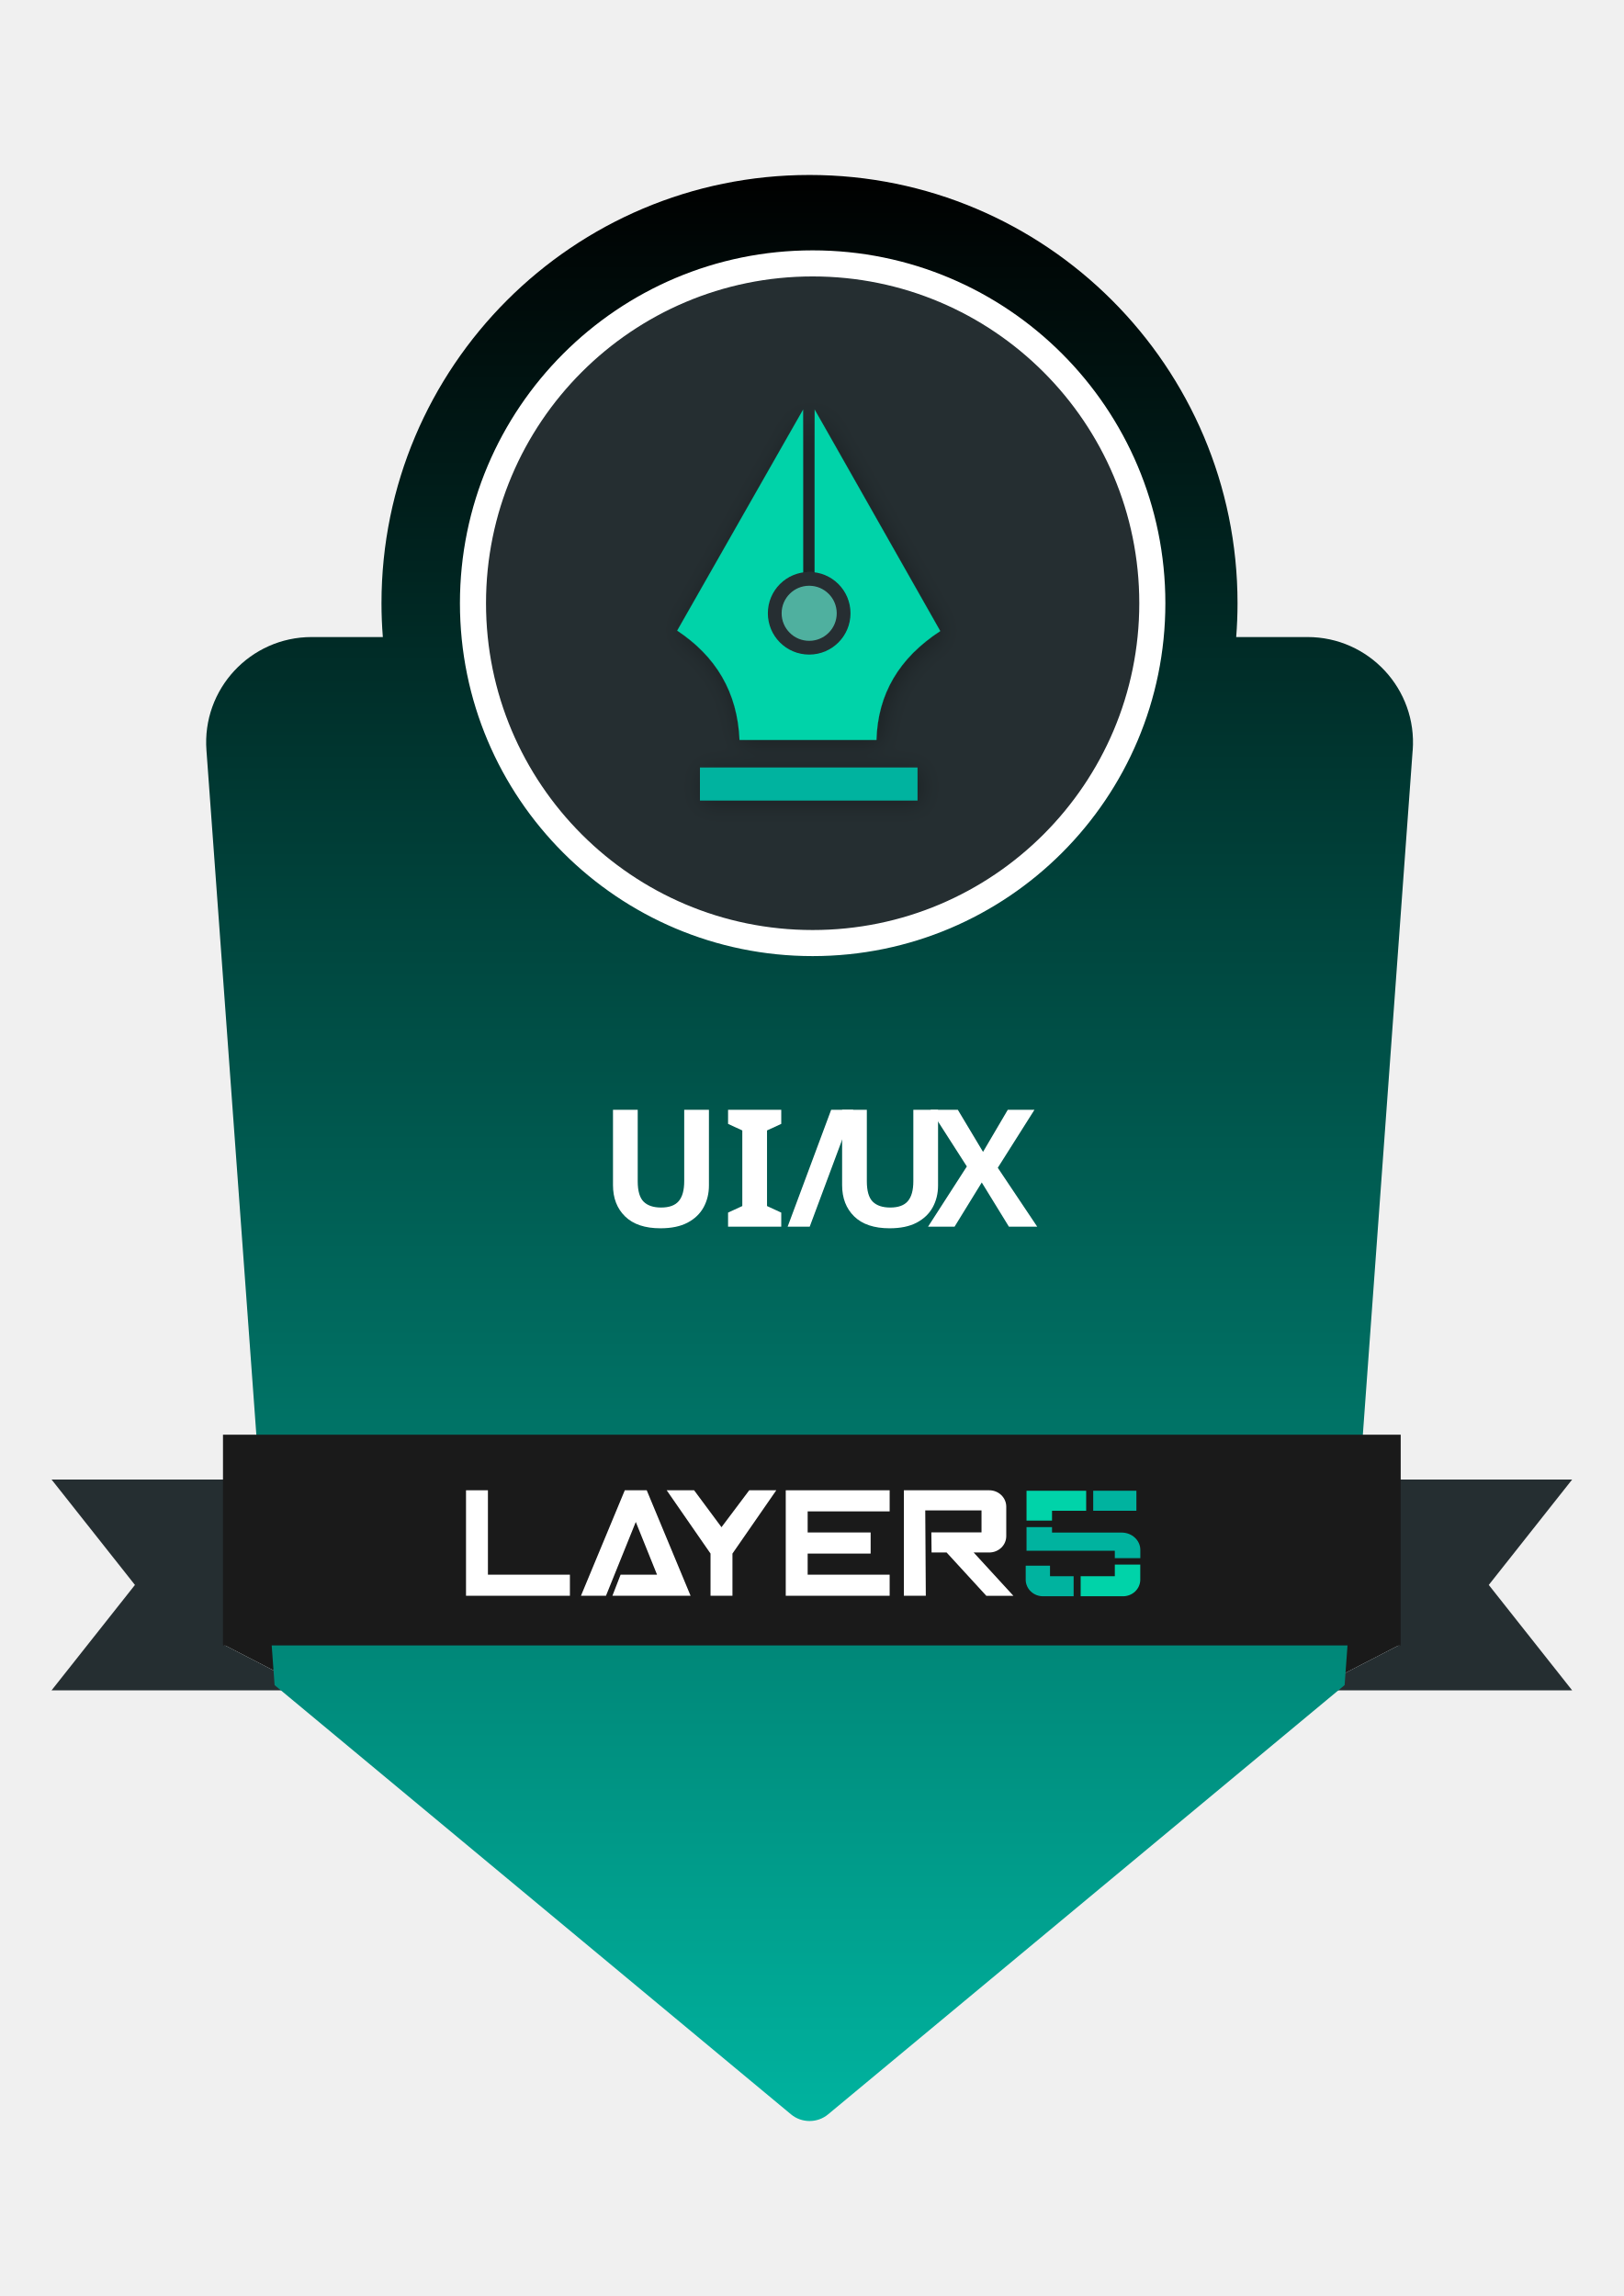
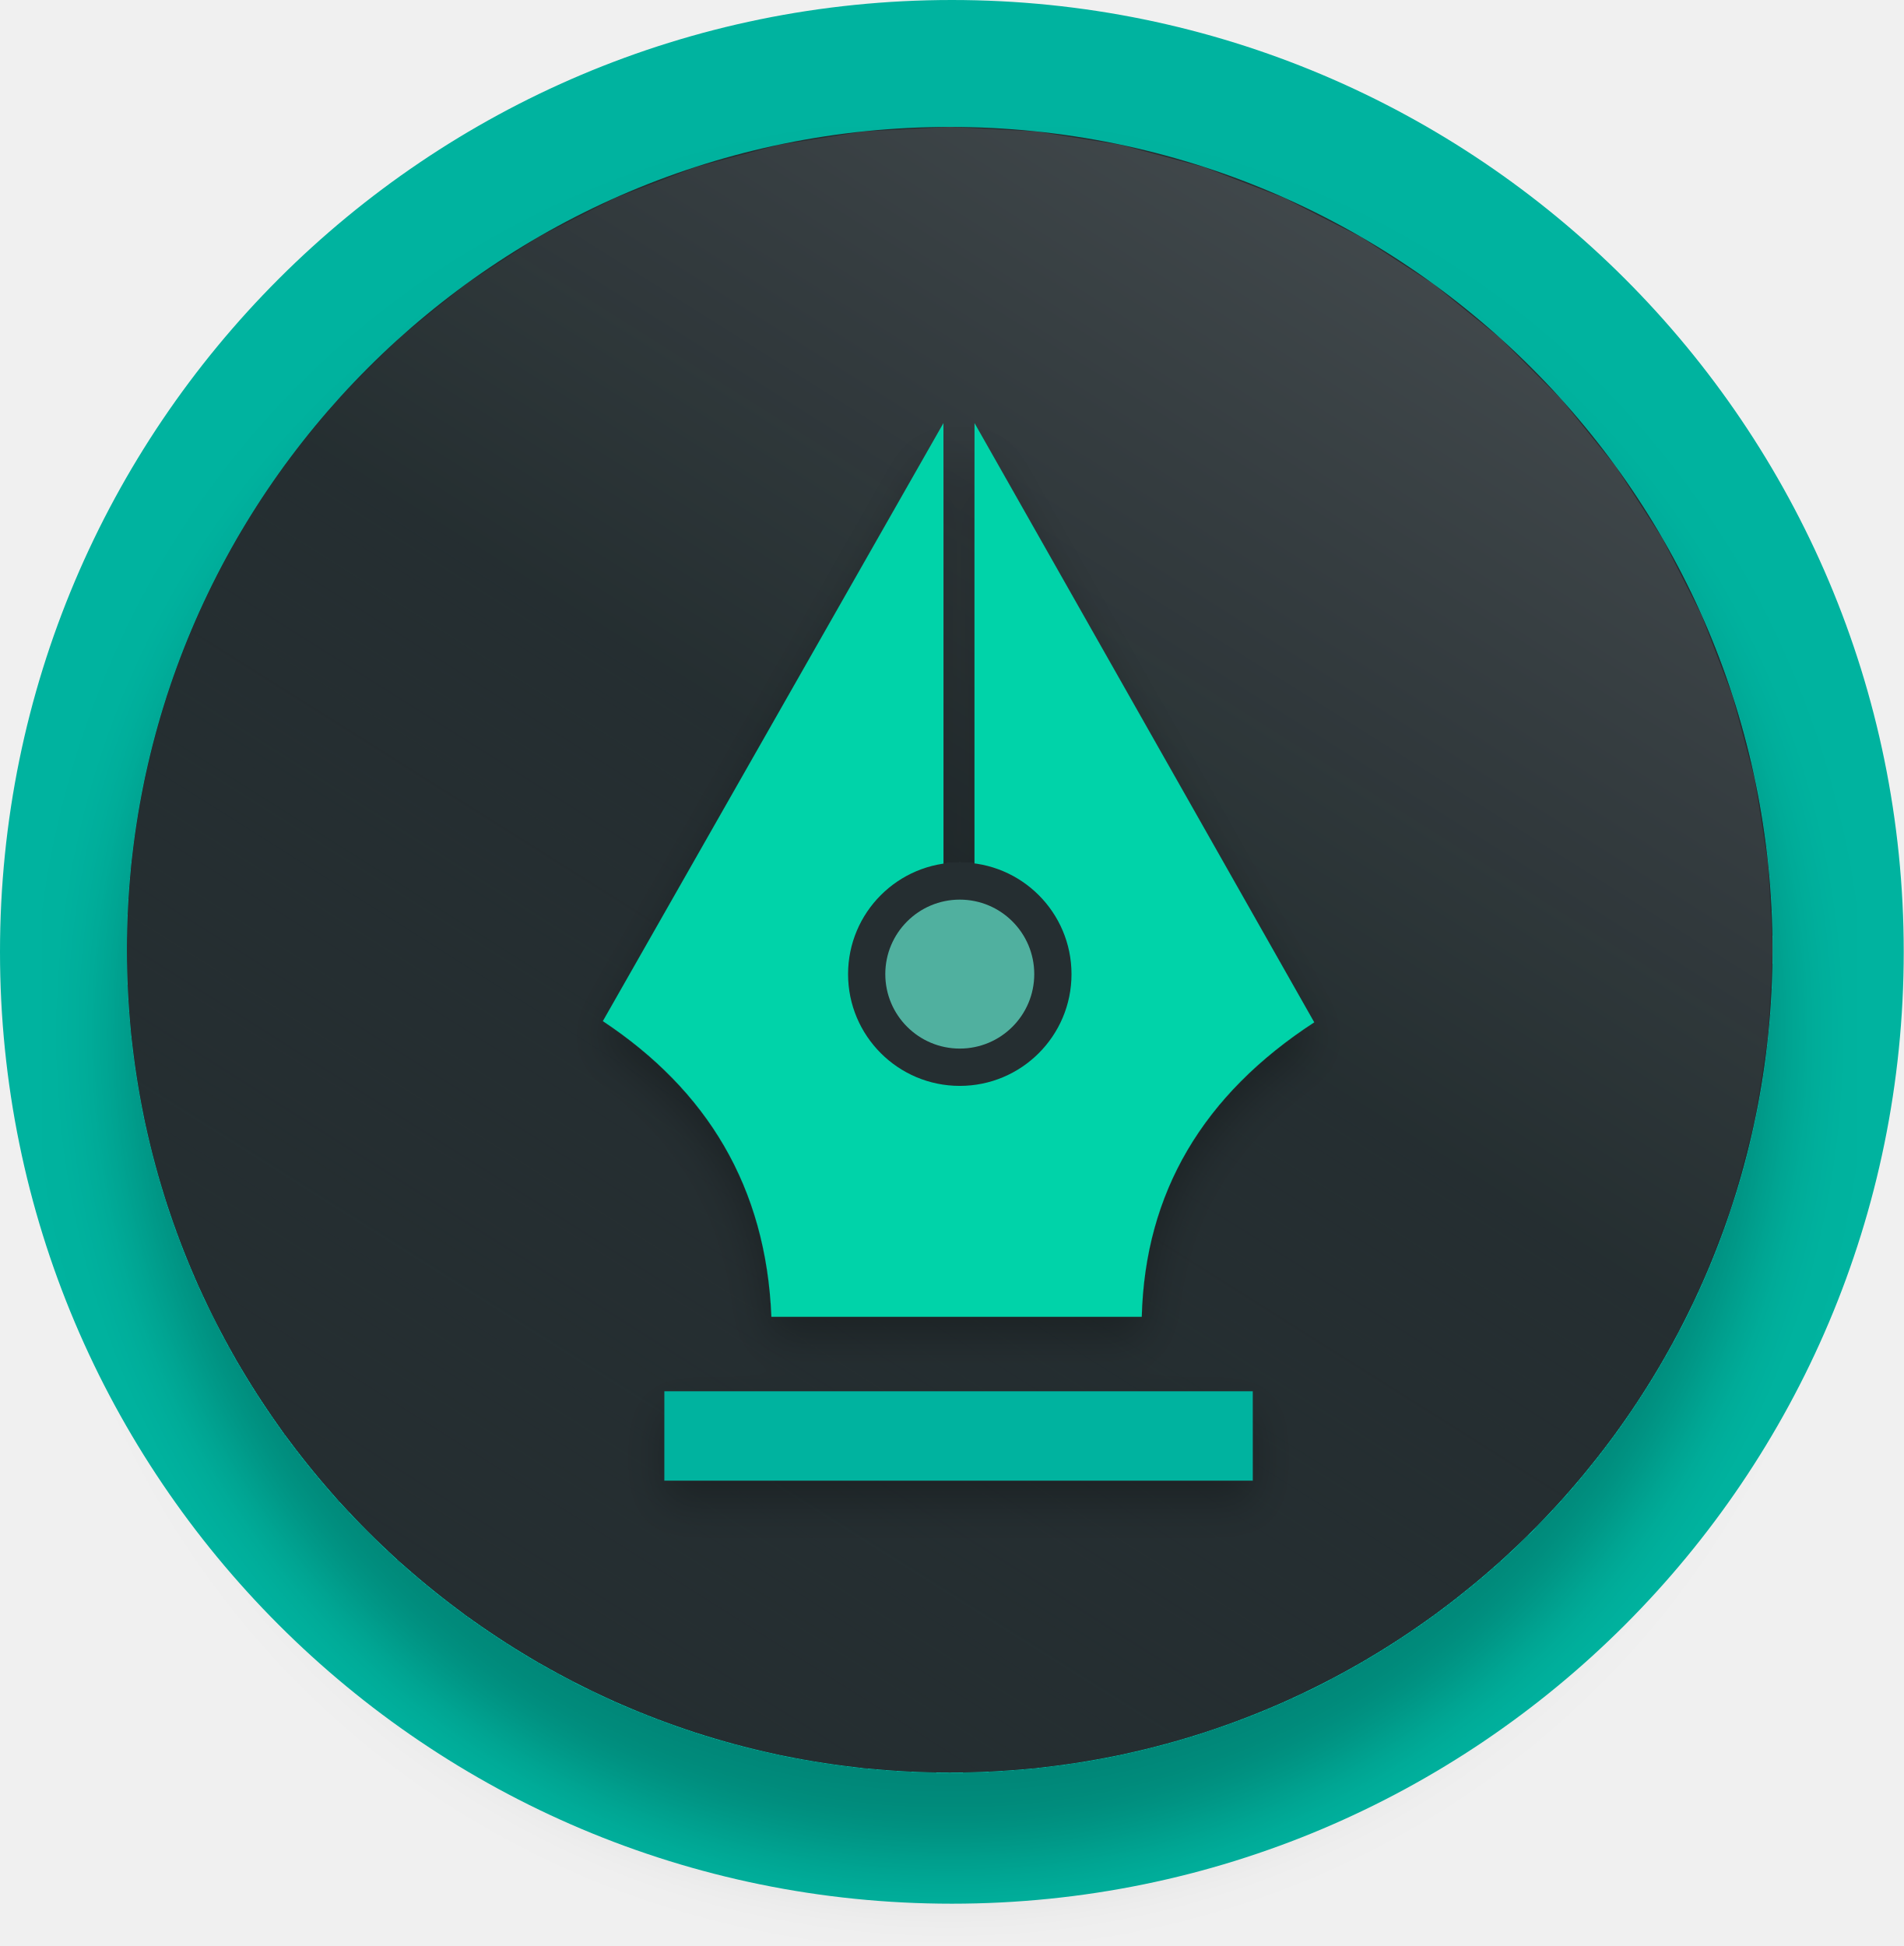
- <svg xmlns="http://www.w3.org/2000/svg" id="Layer_1" data-name="Layer 1" viewBox="0 0 595.28 841.89">
+ <svg xmlns="http://www.w3.org/2000/svg" width="90" height="92" viewBox="0 0 90 92" fill="none">
+   <circle cx="45" cy="45" r="45" fill="#00B39F" />
+   <g filter="url(#filter0_d_16047_38596)">
+     <circle cx="44.9" cy="44.9" r="38.9" fill="#252E31" />
+   </g>
+   <path d="M44.9 6L48.966 6.213L52.988 6.85L56.921 7.904L60.722 9.363L64.35 11.212L67.765 13.429L70.929 15.992L73.808 18.871L76.371 22.035L78.588 25.45L80.437 29.078L81.896 32.879L82.95 36.812L83.587 40.834L83.8 44.9L83.587 48.966L82.95 52.988L81.896 56.921L80.437 60.722L78.588 64.35L76.371 67.765L73.808 70.929L70.929 73.808L67.765 76.371L64.35 78.588L60.722 80.437L56.921 81.896L52.988 82.95L48.966 83.587L44.9 83.8L40.834 83.587L36.812 82.95L32.879 81.896L29.078 80.437L25.45 78.588L22.035 76.371L18.871 73.808L15.992 70.929L13.429 67.765L11.212 64.35L9.363 60.722L7.904 56.921L6.85 52.988L6.213 48.966L6 44.9L6.213 40.834L6.85 36.812L7.904 32.879L9.363 29.078L11.212 25.45L13.429 22.035L15.992 18.871L18.871 15.992L22.035 13.429L25.45 11.212L29.078 9.363L32.879 7.904L36.812 6.85L40.834 6.213L44.9 6Z" fill="url(#paint0_linear_16047_38596)" />
+   <g filter="url(#filter1_d_16047_38596)">
+     <g clip-path="url(#clip0_16047_38596)">
+       <path fill-rule="evenodd" clip-rule="evenodd" d="M28.5 48.275L44.602 20.001V41.434C42.78 41.795 41.404 43.402 41.404 45.33C41.404 47.523 43.182 49.301 45.375 49.301C47.569 49.301 49.347 47.523 49.347 45.33C49.347 43.374 47.933 41.747 46.071 41.419V20L62.132 48.332C56.867 51.755 54.128 56.385 53.977 62.253H36.469C36.219 56.105 33.419 51.534 28.5 48.275Z" fill="#00D3A9" />
+       <path d="M45.374 51.337C48.291 51.337 50.656 48.972 50.656 46.055C50.656 43.138 48.291 40.773 45.374 40.773C42.458 40.773 40.093 43.138 40.093 46.055C40.093 48.972 42.458 51.337 45.374 51.337Z" fill="#252E31" />
+       <path d="M45.374 49.573C47.319 49.573 48.895 47.997 48.895 46.052C48.895 44.108 47.319 42.531 45.374 42.531C43.43 42.531 41.853 44.108 41.853 46.052C41.853 47.997 43.43 49.573 45.374 49.573Z" fill="#50B09F" />
+       <path d="M59.225 65.773H31.408V69.999H59.225V65.773Z" fill="#00B39F" />
+     </g>
+   </g>
  <defs>
-     <style>
-       .cls-1 {
-         fill: #00b39f;
-       }
- 
-       .cls-2, .cls-3 {
-         fill: #fff;
-       }
- 
-       .cls-4, .cls-5 {
-         fill: #252e31;
-       }
- 
-       .cls-5 {
-         stroke: #fff;
-         stroke-width: 9.56px;
-       }
- 
-       .cls-6 {
-         filter: url(#drop-shadow-1);
-       }
- 
-       .cls-7 {
-         clip-path: url(#clippath-1);
-       }
- 
-       .cls-8, .cls-9 {
-         fill: #00d3a9;
-       }
- 
-       .cls-9 {
-         fill-rule: evenodd;
-       }
- 
-       .cls-10 {
-         fill: #50b09f;
-       }
- 
-       .cls-11 {
-         clip-path: url(#clippath);
-       }
- 
-       .cls-12 {
-         fill: #a20e30;
-       }
- 
-       .cls-13 {
-         fill: none;
-       }
- 
-       .cls-14 {
-         fill: #1a1a1a;
-       }
- 
-       .cls-15 {
-         fill: url(#linear-gradient);
-       }
- 
-       .cls-3 {
-         font-family: QanelasSoft-SemiBold, 'Qanelas Soft';
-         font-size: 60px;
-         font-weight: 600;
-       }
- 
-       .cls-16 {
-         letter-spacing: -.01em;
-       }
-     </style>
-     <clipPath id="clippath">
-       <rect class="cls-13" x="18.91" y="64.17" width="557.46" height="713.56" />
-     </clipPath>
-     <linearGradient id="linear-gradient" x1="296.79" y1="777.94" x2="296.79" y2="64.39" gradientTransform="translate(0 842.11) scale(1 -1)" gradientUnits="userSpaceOnUse">
-       <stop offset="0" stop-color="#000" />
-       <stop offset="1" stop-color="#00b39f" />
+     <filter id="filter0_d_16047_38596" x="2" y="6" width="85.8" height="85.797" filterUnits="userSpaceOnUse" color-interpolation-filters="sRGB">
+       <feFlood flood-opacity="0" result="BackgroundImageFix" />
+       <feColorMatrix in="SourceAlpha" type="matrix" values="0 0 0 0 0 0 0 0 0 0 0 0 0 0 0 0 0 0 127 0" result="hardAlpha" />
+       <feOffset dy="4" />
+       <feGaussianBlur stdDeviation="2" />
+       <feComposite in2="hardAlpha" operator="out" />
+       <feColorMatrix type="matrix" values="0 0 0 0 0 0 0 0 0 0 0 0 0 0 0 0 0 0 0.25 0" />
+       <feBlend mode="normal" in2="BackgroundImageFix" result="effect1_dropShadow_16047_38596" />
+       <feBlend mode="normal" in="SourceGraphic" in2="effect1_dropShadow_16047_38596" result="shape" />
+     </filter>
+     <filter id="filter1_d_16047_38596" x="26.5" y="19" width="37.716" height="54" filterUnits="userSpaceOnUse" color-interpolation-filters="sRGB">
+       <feFlood flood-opacity="0" result="BackgroundImageFix" />
+       <feColorMatrix in="SourceAlpha" type="matrix" values="0 0 0 0 0 0 0 0 0 0 0 0 0 0 0 0 0 0 127 0" result="hardAlpha" />
+       <feOffset dy="1" />
+       <feGaussianBlur stdDeviation="1" />
+       <feComposite in2="hardAlpha" operator="out" />
+       <feColorMatrix type="matrix" values="0 0 0 0 0 0 0 0 0 0 0 0 0 0 0 0 0 0 0.25 0" />
+       <feBlend mode="normal" in2="BackgroundImageFix" result="effect1_dropShadow_16047_38596" />
+       <feBlend mode="normal" in="SourceGraphic" in2="effect1_dropShadow_16047_38596" result="shape" />
+     </filter>
+     <linearGradient id="paint0_linear_16047_38596" x1="72.552" y1="2.016" x2="20.998" y2="83.8" gradientUnits="userSpaceOnUse">
+       <stop stop-color="white" stop-opacity="0.17" />
+       <stop offset="0.486" stop-color="#252E31" stop-opacity="0.16" />
+       <stop offset="1" stop-color="#252E31" />
    </linearGradient>
-     <filter id="drop-shadow-1" filterUnits="userSpaceOnUse">
-       <feOffset dx="1" dy="1" />
-       <feGaussianBlur result="blur" stdDeviation="4" />
-       <feFlood flood-color="#000" flood-opacity=".3" />
-       <feComposite in2="blur" operator="in" />
-       <feComposite in="SourceGraphic" />
-     </filter>
-     <clipPath id="clippath-1">
-       <rect class="cls-13" x="248.26" y="150.15" width="96.69" height="143.39" />
+     <clipPath id="clip0_16047_38596">
+       <rect width="33.716" height="50" fill="white" transform="translate(28.5 20)" />
    </clipPath>
  </defs>
-   <g id="ui-ux">
-     <g class="cls-11">
-       <g>
-         <path class="cls-14" d="m480.86,602.94v16.86l32.66-16.86h-32.66Z" />
-         <path class="cls-14" d="m114.42,619.8v-16.86h-32.66l32.66,16.86Z" />
-         <path class="cls-4" d="m576.37,542.52H18.91l30.56,38.64-30.56,38.64h95.51l-32.66-16.86h32.66v-19.01h366.44v19.01h32.66l-32.66,16.86h95.51l-30.56-38.64,30.56-38.64Z" />
-         <path class="cls-15" d="m517.9,275.16l-24.94,342.73-189.33,157.36c-3.92,3.3-9.75,3.3-13.67,0l-189.29-157.36-24.98-342.73c-1.69-22.44,16.06-41.57,38.57-41.57h26.1c-.33-4.09-.5-8.22-.5-12.4,0-86.74,70.28-157.03,156.92-157.03s156.92,70.29,156.92,157.03c0,4.17-.17,8.31-.49,12.4h26.14c22.51,0,40.26,19.13,38.57,41.57Z" />
-         <path class="cls-5" d="m297.93,345.8c68.78,0,124.53-55.79,124.53-124.61s-55.75-124.61-124.53-124.61-124.53,55.79-124.53,124.61,55.75,124.61,124.53,124.61Z" />
-         <g class="cls-6">
-           <g class="cls-7">
-             <g>
-               <path class="cls-9" d="m248.26,231.24l46.18-81.08v61.47c-5.23,1.03-9.17,5.64-9.17,11.17,0,6.29,5.1,11.39,11.39,11.39s11.39-5.1,11.39-11.39c0-5.61-4.05-10.27-9.39-11.22v-61.43l46.06,81.25c-15.1,9.82-22.95,23.09-23.39,39.93h-50.21c-.72-17.63-8.75-30.74-22.85-40.09Z" />
-               <path class="cls-4" d="m296.66,240.02c8.37,0,15.15-6.78,15.15-15.15s-6.78-15.15-15.15-15.15-15.15,6.78-15.15,15.15,6.78,15.15,15.15,15.15Z" />
-               <path class="cls-10" d="m296.66,234.98c5.58,0,10.1-4.52,10.1-10.1s-4.52-10.1-10.1-10.1-10.1,4.52-10.1,10.1,4.52,10.1,10.1,10.1Z" />
-               <path class="cls-1" d="m336.38,281.43h-79.77v12.12h79.77v-12.12Z" />
-             </g>
-           </g>
-         </g>
-         <path class="cls-12" d="m114.42,583.9v19.01h366.44v-19.01H114.42Z" />
-         <path class="cls-14" d="m513.52,603.34H81.75v-77.27h431.77v77.27Z" />
-         <path class="cls-2" d="m178.89,546.45h-8.04v38.68h38.09v-7.73h-30.06v-30.95Z" />
-         <path class="cls-2" d="m229.06,546.45l-16.07,38.68h9.17l10.93-27.07,7.79,19.34h-13.36l-3,7.73h28.66l-16.08-38.68h-8.03Z" />
-         <path class="cls-2" d="m264.51,559.99l-10.04-13.54h-10.05l16.07,23.21v15.47h8.04v-15.47l16.07-23.21h-9.92l-10.17,13.54Z" />
-         <path class="cls-2" d="m288.07,552.54v32.59h38.09v-7.73h-30.06v-7.74h23.09v-7.74h-23.09v-7.73h30.06v-7.74h-38.09v6.09Z" />
-         <path class="cls-2" d="m339.22,553.83h20.62v8.05h-18.39l.08,7.38h5.51l14.57,15.89h9.92l-14.57-15.89h5.71c.82,0,1.63-.15,2.39-.46s1.45-.74,2.03-1.3c.58-.56,1.04-1.22,1.35-1.95.31-.73.47-1.51.47-2.3v-10.79c0-1.59-.66-3.12-1.83-4.25-1.17-1.13-2.76-1.76-4.42-1.76h-31.28v38.68h8.04l-.21-31.3Z" />
-         <path class="cls-1" d="m416.62,546.62h-15.83v7.34h15.83v-7.34Z" />
-         <path class="cls-1" d="m418.06,571.34v-3.04c0-3.5-3.06-6.34-6.86-6.34h-25.51v-2h-9.35v8.66h32.37v2.71h9.35Z" />
-         <path class="cls-8" d="m385.69,557.57v-3.6h12.52v-7.34h-21.87v10.94h9.35Z" />
-         <path class="cls-8" d="m408.71,573.7v4.27h-12.52v7.34h15.43c1.68.03,3.29-.59,4.49-1.71,1.21-1.12,1.9-2.65,1.93-4.27v-5.63h-9.33Z" />
-         <path class="cls-1" d="m384.95,574.1v3.87h8.66v7.34h-11.14c-1.68.03-3.29-.59-4.5-1.71-1.2-1.12-1.9-2.66-1.93-4.27v-5.23h8.9Z" />
-       </g>
-       <text class="cls-3" transform="translate(219.64 449.79)">
-         <tspan x="0" y="0">UI/</tspan>
-         <tspan class="cls-16" x="84" y="0">U</tspan>
-         <tspan x="120.6" y="0">X</tspan>
-       </text>
-     </g>
-   </g>
</svg>
